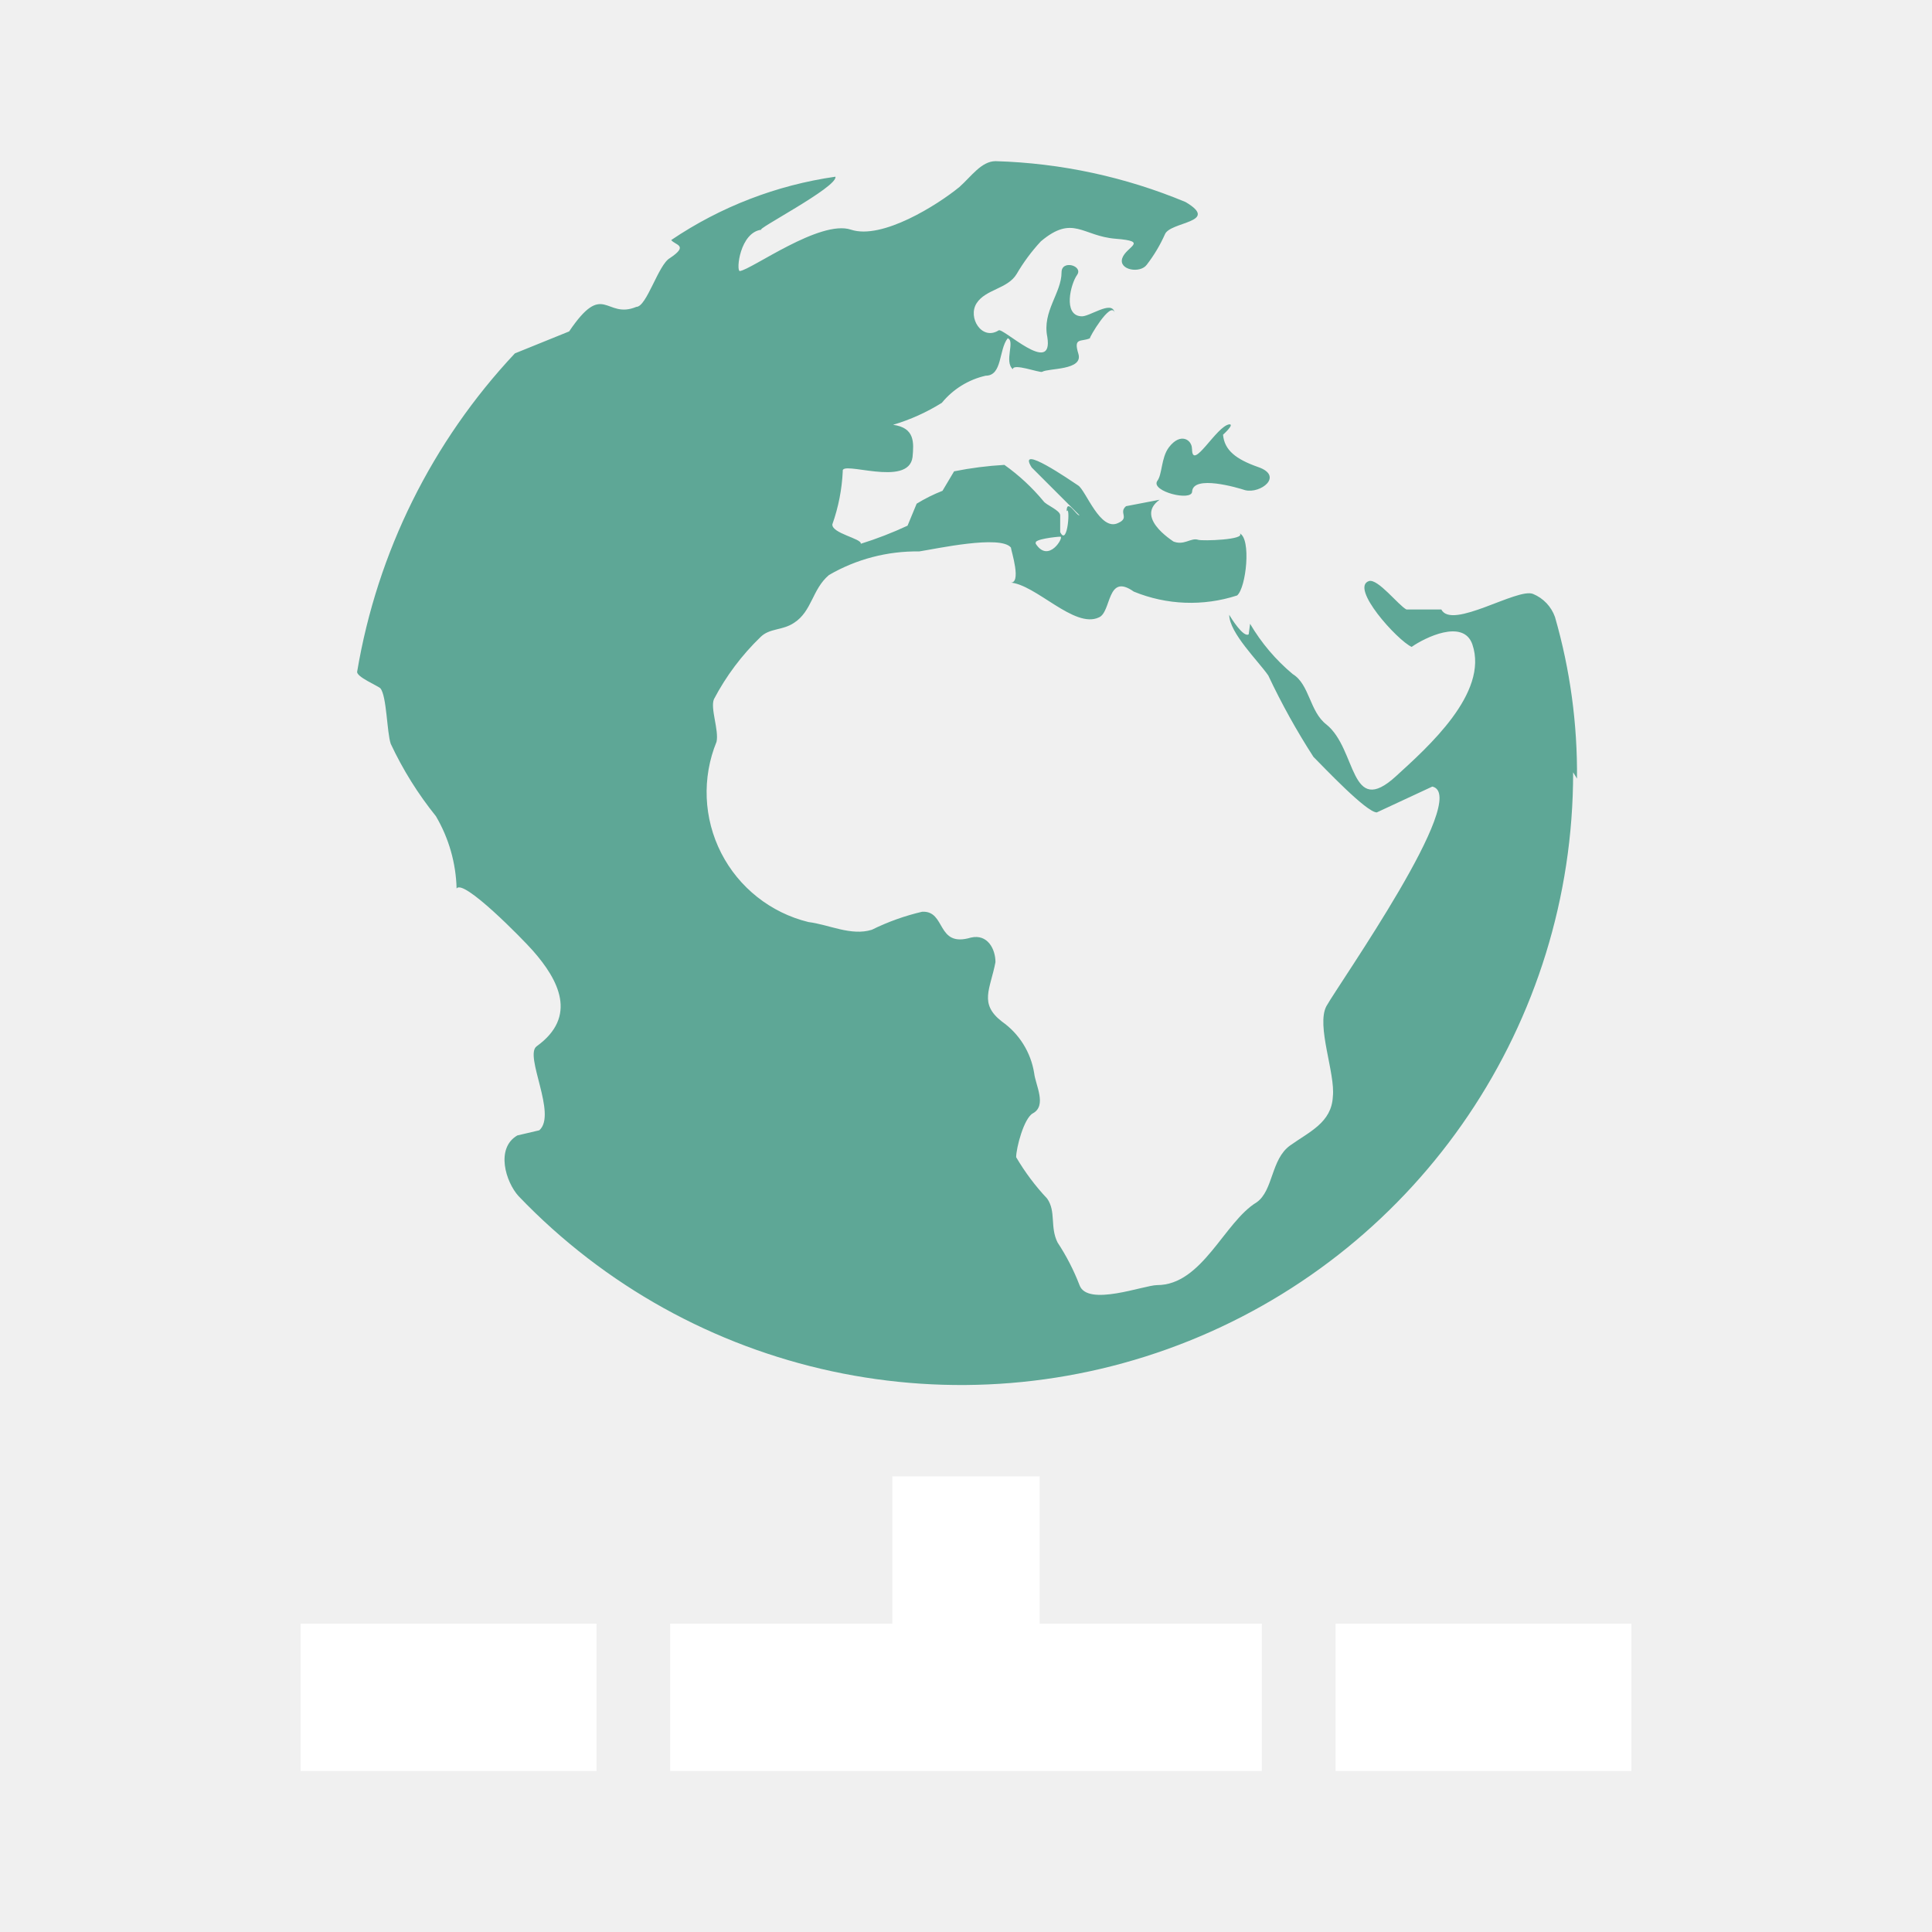
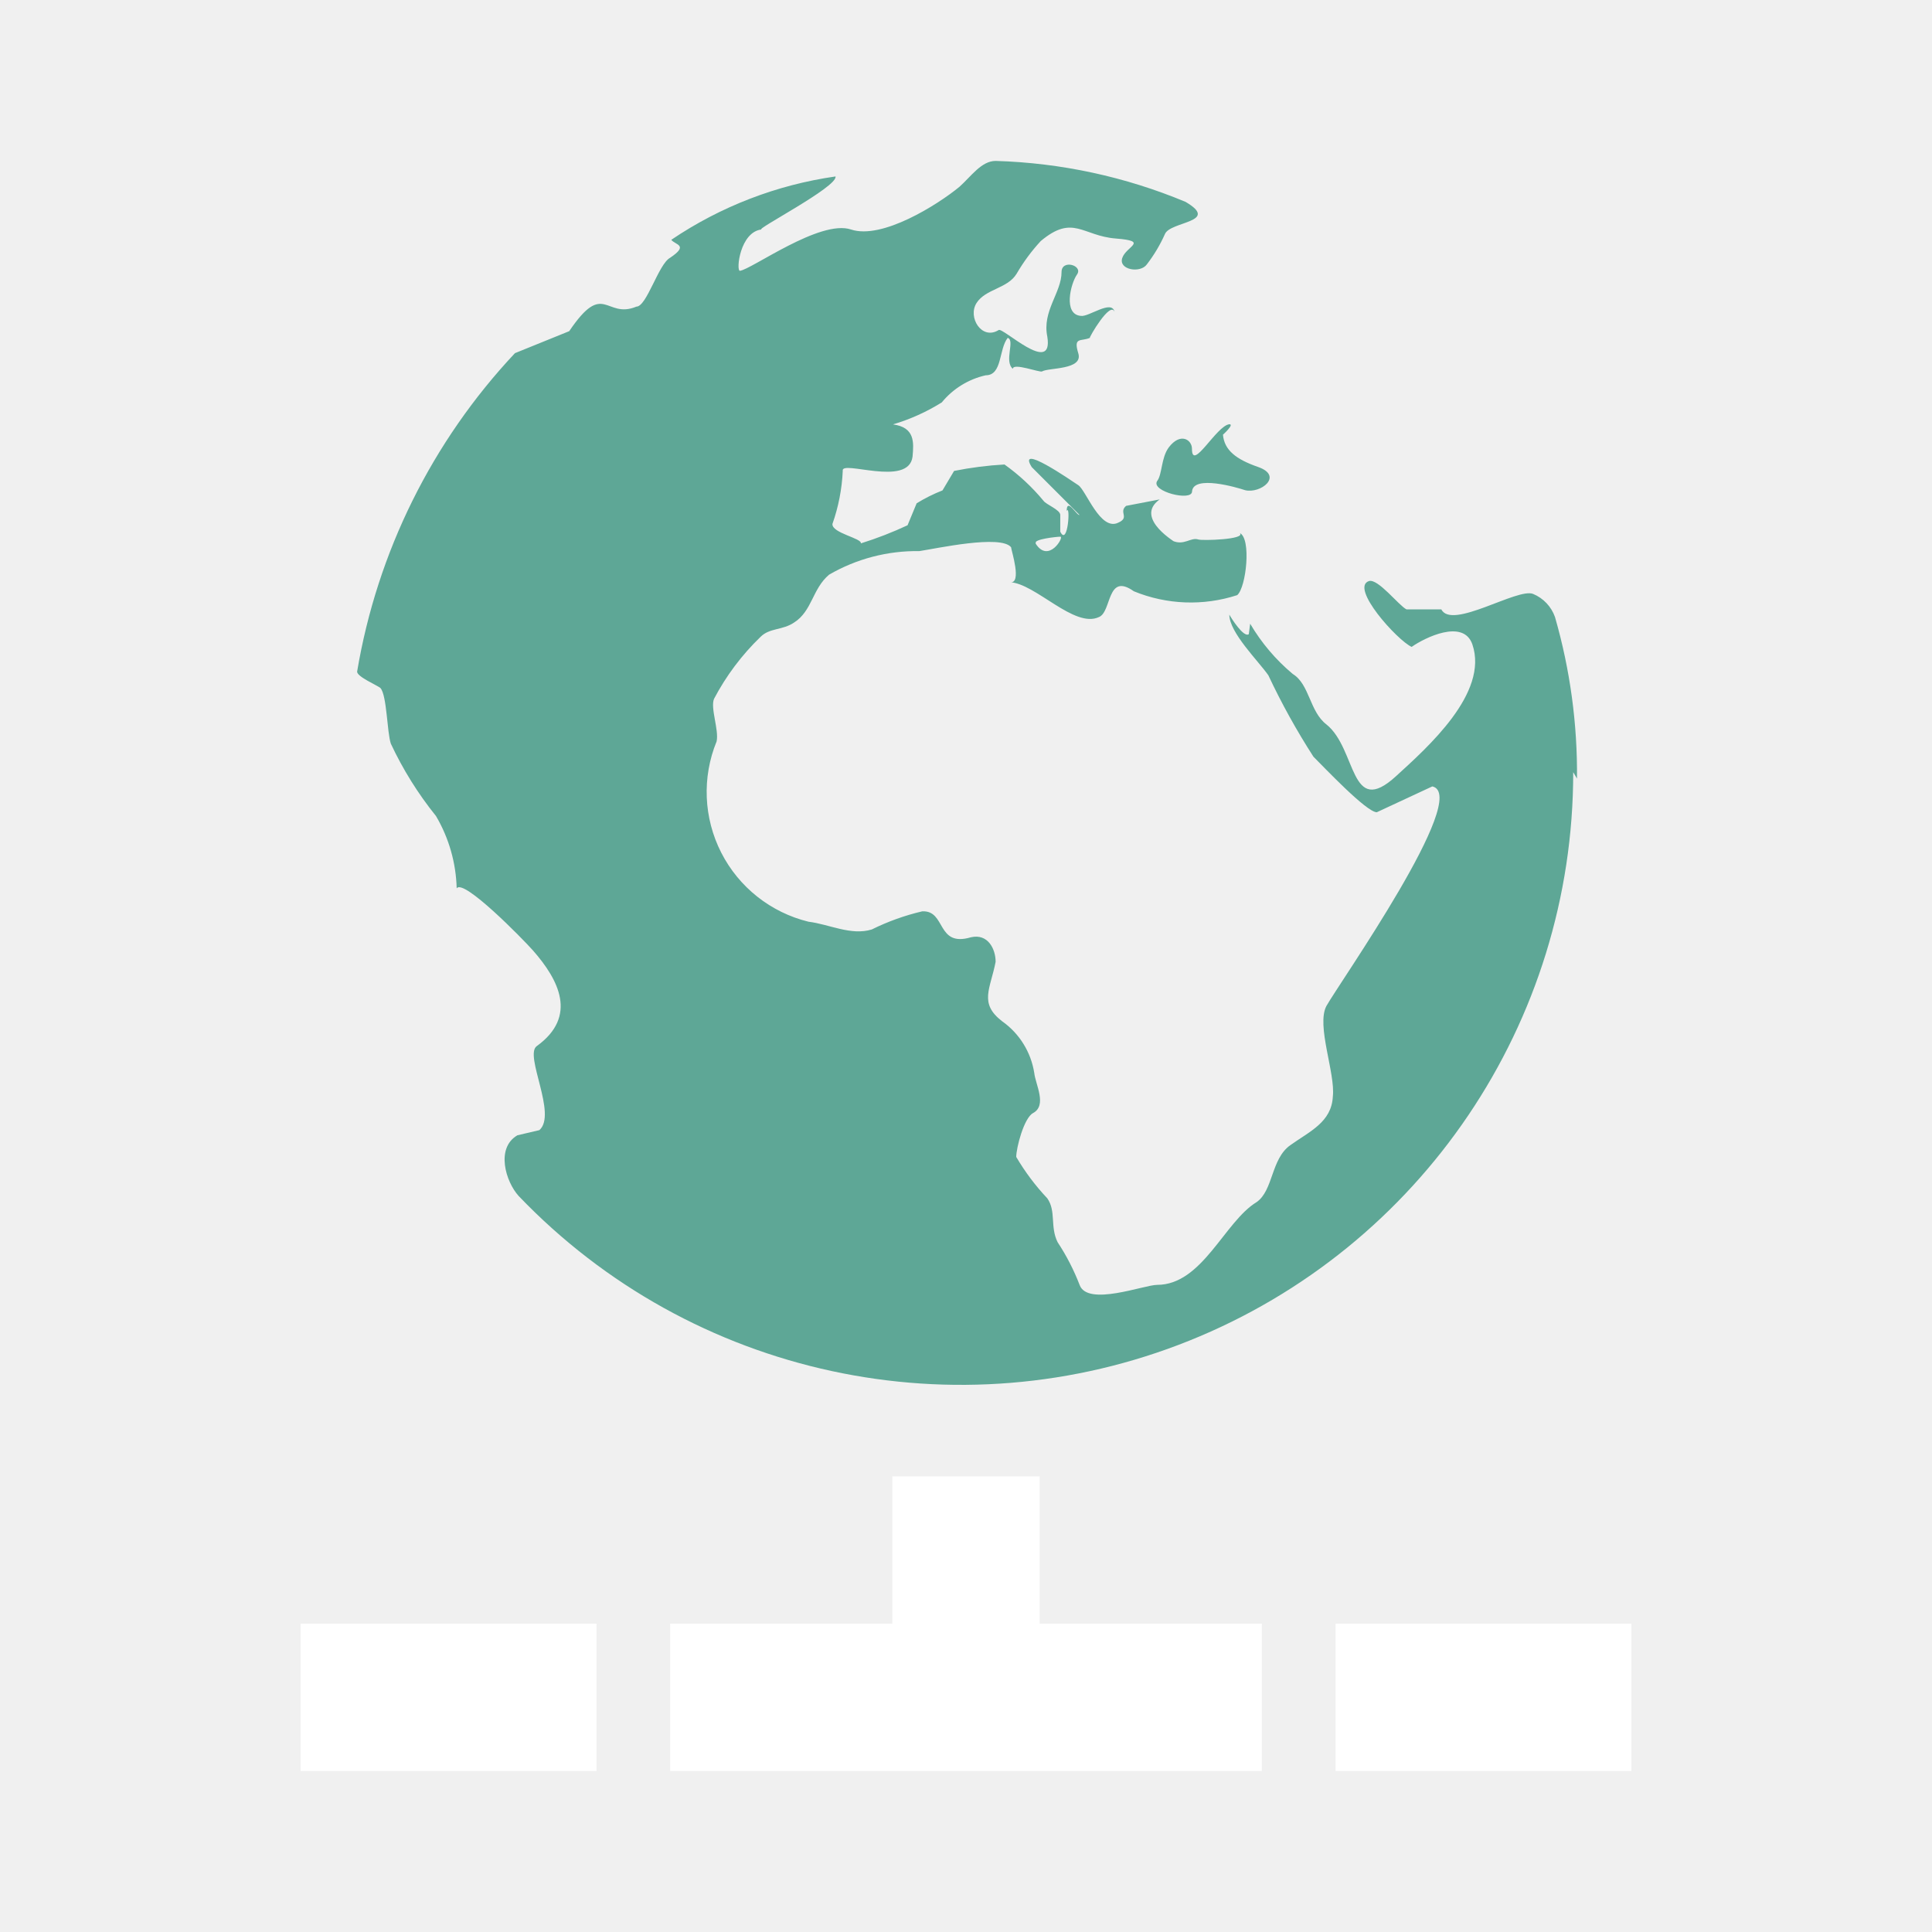
<svg xmlns="http://www.w3.org/2000/svg" viewBox="0 0 24 24">
-   <path fill="#5ea796" d="M19.59 9.672a7.006 7.006 0 0 0-.273-2.006.485.485 0 0 0-.273-.288c-.193-.08-1.011.45-1.139.193h-.434c-.096-.048-.353-.385-.465-.353-.242.08.353.738.53.818.16-.113.642-.353.754-.032.208.606-.561 1.284-.947 1.637-.578.53-.485-.337-.867-.642-.208-.16-.208-.498-.417-.625a2.393 2.393 0 0 1-.53-.625l-.017.13c-.064.048-.224-.208-.242-.242 0 .224.364.578.485.754a8.677 8.677 0 0 0 .561 1.011c.129.129.658.69.787.69l.69-.321c.485.113-1.155 2.44-1.316 2.728-.129.242.113.835.08 1.124-.016.321-.288.434-.53.606-.241.172-.208.561-.417.707-.401.242-.674 1.028-1.236 1.028-.16 0-.867.273-.964 0a2.771 2.771 0 0 0-.273-.53c-.096-.193-.016-.385-.129-.545a2.862 2.862 0 0 1-.385-.514c0-.113.096-.485.208-.545.177-.096.032-.353.016-.498a.97.97 0 0 0-.401-.642c-.288-.224-.144-.401-.08-.738 0-.16-.096-.353-.305-.305-.434.129-.305-.337-.606-.321a2.909 2.909 0 0 0-.625.224c-.257.08-.53-.064-.787-.096a1.659 1.659 0 0 1-1.142-2.239c.032-.144-.08-.417-.032-.53a3.03 3.03 0 0 1 .578-.771c.113-.113.273-.08.417-.177.224-.144.224-.417.434-.594a2.168 2.168 0 0 1 1.121-.293c.208-.032 1.011-.208 1.139-.048 0 .032.144.465-.016.434.321.016.802.578 1.108.434.16-.064.096-.561.434-.321a1.863 1.863 0 0 0 1.284.048c.113-.096.177-.707.032-.771.08.08-.465.096-.514.08-.096-.032-.177.08-.321.016.096.048-.498-.273-.16-.514l-.417.08c-.096.08.048.144-.096.208-.224.113-.401-.401-.498-.465s-.771-.53-.578-.224l.594.594c-.032.016-.16-.224-.16-.048.048-.096.016.45-.08.257v-.208c0-.064-.177-.129-.208-.177a2.545 2.545 0 0 0-.485-.45 4.458 4.458 0 0 0-.625.08l-.144.242a1.997 1.997 0 0 0-.321.16l-.113.273a4.651 4.651 0 0 1-.581.225c.016-.064-.364-.129-.353-.242a2.28 2.28 0 0 0 .129-.658c-.032-.144.818.208.867-.177.016-.177.032-.364-.242-.401a2.474 2.474 0 0 0 .606-.273.985.985 0 0 1 .545-.337c.208 0 .16-.321.273-.465.096.032-.048.288.064.385 0-.08.337.048.364.032.08-.048.514-.016.45-.224-.064-.208.032-.144.144-.193-.016 0 .257-.465.305-.321-.032-.16-.321.064-.417.048-.224-.016-.129-.401-.048-.514.08-.113-.193-.193-.193-.032 0 .257-.242.485-.177.802.08.498-.561-.129-.606-.08-.208.129-.385-.16-.273-.337.113-.177.385-.177.498-.364a2.303 2.303 0 0 1 .301-.406c.401-.337.514-.064.931-.032.417.033.129.096.08.242-.048.147.224.193.305.08a1.854 1.854 0 0 0 .225-.377c.064-.16.69-.144.257-.401a6.632 6.632 0 0 0-2.36-.508c-.177 0-.305.193-.45.321-.273.224-.962.658-1.347.53-.384-.129-1.236.498-1.381.514-.048 0 0-.485.273-.514-.113.016.947-.53.915-.658a4.874 4.874 0 0 0-2.04.787c.048.064.224.064-.016.224-.144.08-.288.606-.417.606-.385.16-.401-.337-.835.305l-.674.273a7.619 7.619 0 0 0-1.959 3.952c-.016.064.257.177.288.208.08.096.08.545.129.69a4.418 4.418 0 0 0 .561.899 1.864 1.864 0 0 1 .257.899c.08-.129.818.625.947.771.321.364.561.818.048 1.188-.16.113.257.848.032 1.044l-.273.064c-.273.16-.144.578.016.754a7.606 7.606 0 0 0 13.1-5.265zm-4.783-4.097c0-.113-.144-.208-.288-.016-.096.129-.08.337-.144.417-.08.129.434.257.434.129.016-.208.561-.048.658-.016.193.048.485-.177.16-.288-.273-.096-.417-.208-.434-.401 0 0 .144-.129.08-.129-.16.016-.465.594-.465.305zm-1.939 1.172c-.032-.048.257-.08.305-.08.048 0-.148.341-.309.084zm-2.025-1.922c.096-.048.224-.048.242-.16l.064-.08c.032-.032-.048-.113-.08-.113l-.113.08-.048.016-.048.064v.032l-.064.08c-.064.064 0 .113.064.08zm.385-.417.08-.016-.033.092a.284.284 0 0 1 0 .257l-.113.064c-.048.048.193.064.193.064.016.032-.288.064-.224.129.08.096.625-.144.545-.129.177-.08.016-.096-.08-.144a1.212 1.212 0 0 0-.16-.514l.064-.08c-.16-.224-.273.273-.273.273z" />
-   <path fill="#ffffff" d="M7.41 20.17H3.734V22H7.41zM8.325 22v-1.83h2.76v-1.83h1.83v1.83h2.76V22h-7.335zm8.266-1.83V22h3.675v-1.83z" />
+   <path fill="#5ea796" d="M19.59 9.672a7.006 7.006 0 0 0-.273-2.006.485.485 0 0 0-.272-.288c-.193-.08-1.011.45-1.14.192h-.433c-.096-.048-.353-.385-.466-.352-.242.08.353.738.53.818.16-.113.642-.353.754-.032.208.606-.561 1.284-.947 1.637-.578.53-.485-.337-.866-.642-.209-.16-.209-.499-.417-.626a2.393 2.393 0 0 1-.53-.625l-.017.13c-.064.048-.224-.209-.242-.243 0 .224.363.578.485.754a8.677 8.677 0 0 0 .56 1.011c.13.129.659.69.787.69l.69-.321c.485.112-1.155 2.44-1.316 2.728-.128.242.113.835.08 1.124-.016.32-.288.433-.53.606-.24.172-.208.56-.417.706-.4.243-.673 1.028-1.236 1.028-.16 0-.866.273-.963 0a2.771 2.771 0 0 0-.273-.53c-.096-.192-.016-.385-.128-.545a2.862 2.862 0 0 1-.386-.514c0-.113.096-.485.209-.545.177-.096.031-.353.015-.498a.97.97 0 0 0-.4-.643c-.29-.224-.145-.401-.08-.738 0-.16-.096-.353-.306-.305-.434.128-.306-.337-.606-.322a2.909 2.909 0 0 0-.626.225c-.257.08-.53-.065-.786-.096a1.659 1.659 0 0 1-1.142-2.24c.031-.143-.08-.416-.032-.529a3.03 3.03 0 0 1 .578-.77c.113-.113.273-.08.417-.178.225-.144.225-.417.434-.594a2.168 2.168 0 0 1 1.121-.293c.209-.031 1.011-.208 1.14-.048 0 .031.143.465-.016.434.32.015.802.578 1.108.433.16-.064.095-.56.433-.32a1.863 1.863 0 0 0 1.284.048c.113-.096.177-.707.032-.771.08.08-.465.096-.514.08-.096-.032-.177.08-.321.016.096.048-.498-.273-.16-.514l-.417.08c-.096.08.048.144-.096.208-.224.113-.401-.401-.498-.465s-.77-.53-.578-.224l.594.594c-.032.015-.16-.225-.16-.049.048-.096.016.45-.08.257v-.208c0-.065-.177-.129-.209-.177a2.545 2.545 0 0 0-.484-.45 4.458 4.458 0 0 0-.626.08l-.144.242a1.997 1.997 0 0 0-.321.16l-.113.273a4.651 4.651 0 0 1-.58.225c.015-.064-.364-.128-.353-.242a2.28 2.28 0 0 0 .128-.658c-.031-.144.818.208.867-.177.016-.177.031-.364-.243-.401a2.474 2.474 0 0 0 .606-.273.985.985 0 0 1 .546-.337c.208 0 .16-.321.273-.465.095.031-.049.288.064.385 0-.08.337.049.363.032.08-.049.514-.016.45-.225-.064-.208.032-.144.144-.192-.015 0 .257-.466.306-.322-.032-.16-.321.065-.417.049-.224-.016-.129-.401-.049-.514.08-.113-.192-.193-.192-.031 0 .257-.243.484-.177.802.08.498-.562-.129-.606-.08-.209.128-.386-.16-.273-.337.113-.177.385-.177.498-.364a2.303 2.303 0 0 1 .3-.406c.402-.336.515-.064.932-.031.417.033.128.096.08.242-.049.147.224.193.305.08a1.854 1.854 0 0 0 .225-.377c.065-.16.69-.144.257-.4a6.632 6.632 0 0 0-2.36-.509c-.177 0-.305.193-.45.322-.272.224-.962.658-1.346.53-.384-.13-1.236.497-1.381.513-.049 0 0-.485.272-.514-.112.016.947-.53.916-.658a4.874 4.874 0 0 0-2.04.787c.048.064.224.064-.016.224-.144.08-.289.606-.417.606-.386.16-.401-.337-.835.305l-.674.273a7.619 7.619 0 0 0-1.96 3.952c-.015.064.258.177.29.209.08.095.08.545.128.69a4.418 4.418 0 0 0 .561.899 1.864 1.864 0 0 1 .257.899c.08-.129.818.625.947.77.32.364.56.819.048 1.189-.16.112.257.848.032 1.044l-.273.064c-.273.16-.144.578.016.754a7.606 7.606 0 0 0 13.1-5.265zm-4.783-4.097c0-.113-.144-.208-.289-.016-.095.129-.08.337-.144.417-.08.129.434.257.434.129.016-.209.561-.049.658-.016.193.048.485-.177.16-.289-.272-.095-.417-.208-.434-.4 0 0 .145-.13.08-.13-.16.016-.465.595-.465.306zm-1.939 1.172c-.032-.048.257-.08.305-.08.049 0-.148.34-.309.084zm-2.025-1.922c.096-.048.224-.048.242-.16l.065-.08c.031-.032-.049-.113-.08-.113l-.113.08-.049.016-.048.064v.032l-.064.08c-.065.064 0 .113.064.08zm.385-.417.08-.016-.032.092a.284.284 0 0 1 0 .257l-.113.065c-.049.048.193.064.193.064.015.031-.289.064-.225.128.08.096.626-.144.546-.128.177-.08.016-.096-.08-.144a1.212 1.212 0 0 0-.16-.514l.064-.08c-.16-.224-.273.273-.273.273z" />
+   <path fill="#fff" d="M7.41 20.17H3.734V22H7.41zM8.325 22v-1.83h2.76v-1.83h1.83v1.83h2.76V22H8.34zm8.266-1.83V22h3.675v-1.83z" />
</svg>
